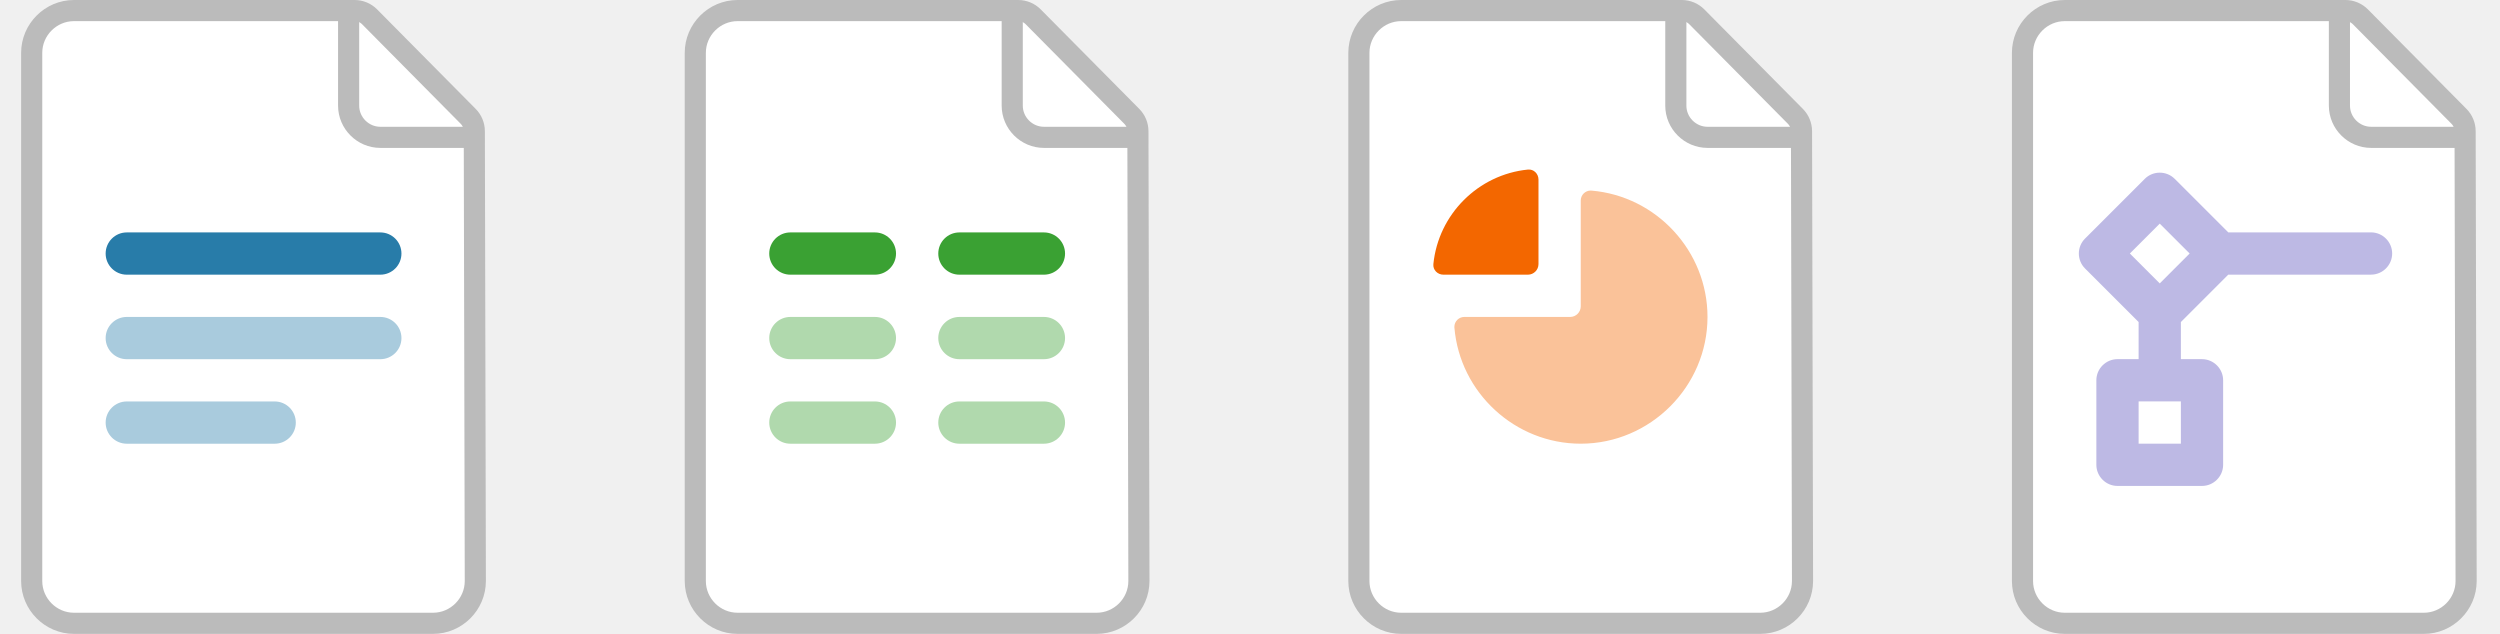
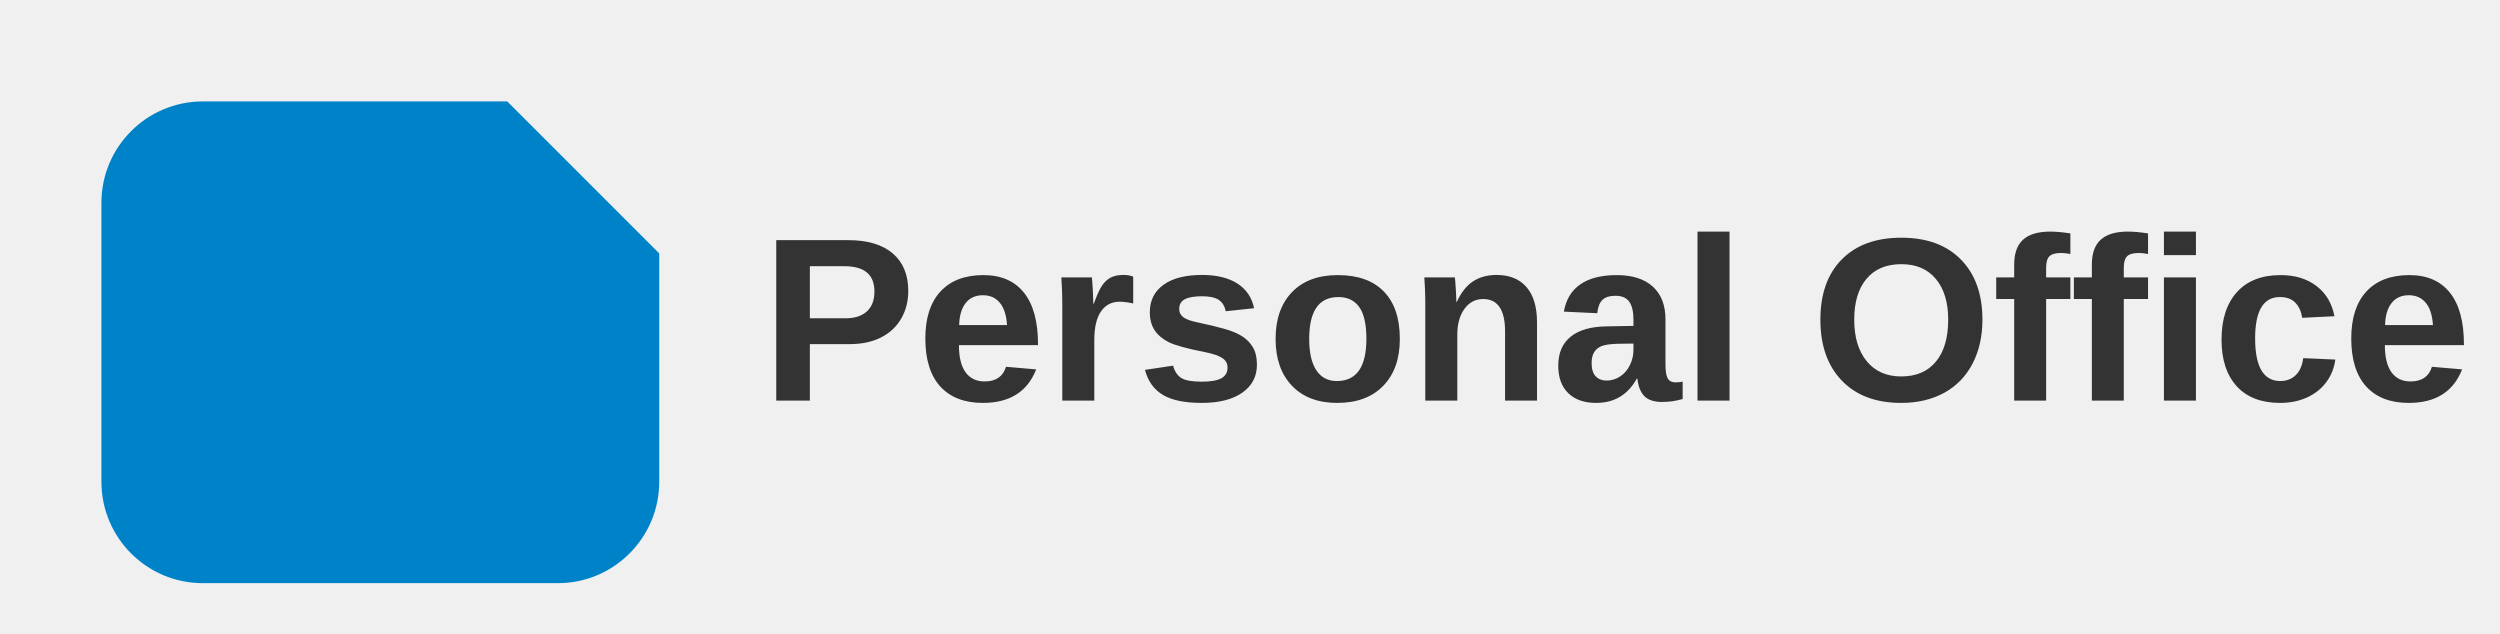
- <svg xmlns="http://www.w3.org/2000/svg" width="100%" height="100%" viewBox="0 0 493 125" version="1.1" xml:space="preserve" style="fill-rule:evenodd;clip-rule:evenodd;">
-   <g transform="matrix(1,0,0,1,-730.9132,-1435.804)">
-     <g transform="matrix(1,0,0,1,911.7748,1498.304)">
-       <g transform="matrix(1,0,0,1,-50,-62.5)">
-         <clipPath id="_clip1">
-           <rect x="0" y="0" width="100" height="125" />
-         </clipPath>
-         <g clip-path="url(#_clip1)">
-           <g transform="matrix(4.166667,0,0,4.166667,0,0)">
-             <path d="M1.5,2.5C1.5,1.403 2.403,0.5 3.5,0.5L16.783,0.5C17.05,0.5 17.305,0.607 17.493,0.796L22.158,5.506C22.343,5.692 22.447,5.944 22.448,6.207L22.496,27.496C22.496,27.497 22.496,27.499 22.496,27.5C22.496,28.597 21.593,29.5 20.496,29.5C20.496,29.5 3.5,29.5 3.5,29.5C2.403,29.5 1.5,28.597 1.5,27.5L1.5,2.5Z" style="fill:white;fill-rule:nonzero;stroke:rgb(187,187,187);stroke-width:1px;" />
-           </g>
-           <g transform="matrix(4.166667,0,0,4.166667,0,0)">
-             <path d="M16.5,0.5L16.5,5C16.5,5.823 17.177,6.5 18,6.5L22.5,6.5" style="fill:none;fill-rule:nonzero;stroke:rgb(187,187,187);stroke-width:1px;" />
-           </g>
-           <g transform="matrix(4.166667,0,0,4.166667,0,0)">
-             <path d="M11,20C11,20.552 10.552,21 10,21L6,21C5.448,21 5,20.552 5,20C5,19.448 5.448,19 6,19L10,19C10.552,19 11,19.448 11,20Z" style="fill:rgb(176,217,173);" />
-           </g>
-           <g transform="matrix(4.166667,0,0,4.166667,0,0)">
-             <path d="M11,16C11,16.552 10.552,17 10,17L6,17C5.448,17 5,16.552 5,16C5,15.448 5.448,15 6,15L10,15C10.552,15 11,15.448 11,16Z" style="fill:rgb(176,217,173);" />
-           </g>
-           <g transform="matrix(4.166667,0,0,4.166667,0,0)">
-             <path d="M19,16C19,16.552 18.552,17 18,17L14,17C13.448,17 13,16.552 13,16C13,15.448 13.448,15 14,15L18,15C18.552,15 19,15.448 19,16Z" style="fill:rgb(176,217,173);" />
-           </g>
-           <g transform="matrix(4.166667,0,0,4.166667,0,0)">
-             <path d="M19,20C19,20.552 18.552,21 18,21L14,21C13.448,21 13,20.552 13,20C13,19.448 13.448,19 14,19L18,19C18.552,19 19,19.448 19,20Z" style="fill:rgb(176,217,173);" />
-           </g>
-           <g transform="matrix(4.166667,0,0,4.166667,0,0)">
-             <path d="M19,12C19,12.552 18.552,13 18,13L14,13C13.448,13 13,12.552 13,12C13,11.448 13.448,11 14,11L18,11C18.552,11 19,11.448 19,12Z" style="fill:rgb(58,161,51);" />
-           </g>
-           <g transform="matrix(4.166667,0,0,4.166667,0,0)">
-             <path d="M11,12C11,12.552 10.552,13 10,13L6,13C5.448,13 5,12.552 5,12C5,11.448 5.448,11 6,11L10,11C10.552,11 11,11.448 11,12Z" style="fill:rgb(58,161,51);" />
-           </g>
-         </g>
-       </g>
-     </g>
-     <g transform="matrix(1,0,0,1,1042.636,1498.304)">
-       <g transform="matrix(1,0,0,1,-50,-62.5)">
-         <clipPath id="_clip2">
-           <rect x="0" y="0" width="100" height="125" />
-         </clipPath>
-         <g clip-path="url(#_clip2)">
-           <g transform="matrix(4.166667,0,0,4.166667,0,0)">
-             <path d="M1.5,2.5C1.5,1.403 2.403,0.5 3.5,0.5L16.783,0.5C17.05,0.5 17.305,0.607 17.493,0.796L22.158,5.506C22.343,5.692 22.447,5.944 22.448,6.207L22.496,27.496C22.496,27.497 22.496,27.499 22.496,27.5C22.496,28.597 21.593,29.5 20.496,29.5C20.496,29.5 3.5,29.5 3.5,29.5C2.403,29.5 1.5,28.597 1.5,27.5L1.5,2.5Z" style="fill:white;fill-rule:nonzero;stroke:rgb(187,187,187);stroke-width:1px;" />
-           </g>
-           <g transform="matrix(4.166667,0,0,4.166667,0,0)">
-             <path d="M16.5,0.5L16.5,5C16.5,5.823 17.177,6.5 18,6.5L22.5,6.5" style="fill:none;fill-rule:nonzero;stroke:rgb(187,187,187);stroke-width:1px;" />
-           </g>
-           <g transform="matrix(4.166667,0,0,4.166667,0,0)">
-             <path d="M6.5,15L11.5,15C11.774,15 12,14.774 12,14.5L12,9.5C12,9.496 12,9.493 12,9.489C12,9.231 12.212,9.019 12.47,9.019C12.48,9.019 12.49,9.019 12.5,9.02C15.592,9.279 17.999,11.896 17.999,14.999C17.999,18.291 15.291,20.999 11.999,20.999C8.896,20.999 6.279,18.592 6.02,15.5C6.019,15.49 6.019,15.48 6.019,15.47C6.019,15.212 6.231,15 6.489,15C6.493,15 6.496,15 6.5,15" style="fill:rgb(250,194,153);fill-rule:nonzero;" />
-           </g>
-           <g transform="matrix(4.166667,0,0,4.166667,0,0)">
-             <path d="M5.5,13C5.224,13 4.997,12.775 5.025,12.5C5.262,10.143 7.144,8.261 9.501,8.025C9.776,7.997 10,8.224 10,8.5L10,12.5C10,12.774 9.774,13 9.5,13L5.5,13Z" style="fill:rgb(243,103,0);fill-rule:nonzero;" />
-           </g>
-         </g>
-       </g>
-     </g>
-     <g transform="matrix(1,0,0,1,780.9132,1498.304)">
-       <g transform="matrix(1,0,0,1,-50,-62.5)">
-         <clipPath id="_clip3">
-           <rect x="0" y="0" width="100" height="125" />
-         </clipPath>
-         <g clip-path="url(#_clip3)">
-           <g transform="matrix(4.166667,0,0,4.166667,0,0)">
-             <path d="M1.5,2.5C1.5,1.403 2.403,0.5 3.5,0.5L16.783,0.5C17.05,0.5 17.305,0.607 17.493,0.796L22.158,5.506C22.343,5.692 22.447,5.944 22.448,6.207L22.496,27.496C22.496,27.497 22.496,27.499 22.496,27.5C22.496,28.597 21.593,29.5 20.496,29.5C20.496,29.5 3.5,29.5 3.5,29.5C2.403,29.5 1.5,28.597 1.5,27.5L1.5,2.5Z" style="fill:white;fill-rule:nonzero;stroke:rgb(187,187,187);stroke-width:1px;" />
-           </g>
-           <g transform="matrix(4.166667,0,0,4.166667,0,0)">
-             <path d="M16.5,0.5L16.5,5C16.5,5.823 17.177,6.5 18,6.5L22.5,6.5" style="fill:none;fill-rule:nonzero;stroke:rgb(187,187,187);stroke-width:1px;" />
-           </g>
-           <g transform="matrix(4.166667,0,0,4.166667,0,0)">
-             <path d="M14,20C14,20.552 13.552,21 13,21L6,21C5.448,21 5,20.552 5,20C5,19.448 5.448,19 6,19L13,19C13.552,19 14,19.448 14,20Z" style="fill:rgb(169,203,221);" />
-           </g>
-           <g transform="matrix(4.166667,0,0,4.166667,0,0)">
-             <path d="M19,16C19,16.552 18.552,17 18,17L6,17C5.448,17 5,16.552 5,16C5,15.448 5.448,15 6,15L18,15C18.552,15 19,15.448 19,16Z" style="fill:rgb(169,203,221);" />
-           </g>
-           <g transform="matrix(4.166667,0,0,4.166667,0,0)">
-             <path d="M19,12C19,12.552 18.552,13 18,13L6,13C5.448,13 5,12.552 5,12C5,11.448 5.448,11 6,11L18,11C18.552,11 19,11.448 19,12Z" style="fill:rgb(40,124,169);" />
-           </g>
-         </g>
-       </g>
-     </g>
-     <g transform="matrix(1,0,0,1,1173.498,1498.304)">
-       <g transform="matrix(1,0,0,1,-50,-62.5)">
-         <clipPath id="_clip4">
-           <rect x="0" y="0" width="100" height="125" />
-         </clipPath>
-         <g clip-path="url(#_clip4)">
-           <g transform="matrix(4.166667,0,0,4.166667,0,0)">
-             <path d="M1.5,2.5C1.5,1.403 2.403,0.5 3.5,0.5L16.783,0.5C17.05,0.5 17.305,0.607 17.493,0.796L22.158,5.506C22.343,5.692 22.447,5.944 22.448,6.207L22.496,27.496C22.496,27.497 22.496,27.499 22.496,27.5C22.496,28.597 21.593,29.5 20.496,29.5C20.496,29.5 3.5,29.5 3.5,29.5C2.403,29.5 1.5,28.597 1.5,27.5L1.5,2.5Z" style="fill:white;fill-rule:nonzero;stroke:rgb(187,187,187);stroke-width:1px;" />
-           </g>
-           <g transform="matrix(4.166667,0,0,4.166667,0,0)">
-             <path d="M4.46,11.291C4.272,11.478 4.167,11.733 4.167,11.998C4.167,12.264 4.272,12.519 4.46,12.706L6.996,15.241L6.996,16.998L5.996,16.998C5.447,16.998 4.996,17.449 4.996,17.998L4.996,21.998C4.996,22.547 5.447,22.998 5.996,22.998L9.996,22.998C10.545,22.998 10.996,22.547 10.996,21.998L10.996,17.998C10.996,17.449 10.545,16.998 9.996,16.998L8.996,16.998L8.996,15.241L11.239,12.998L17.996,12.998C18.545,12.998 18.996,12.547 18.996,11.998C18.996,11.449 18.545,10.998 17.996,10.998L11.24,10.998L8.703,8.463C8.315,8.075 7.677,8.075 7.289,8.463L4.46,11.291ZM6.996,20.998L6.996,18.998L8.996,18.998L8.996,20.998L6.996,20.998ZM6.582,11.998L7.996,10.584L9.411,11.998L7.996,13.413L6.582,11.998Z" style="fill:rgb(189,185,228);fill-rule:nonzero;" />
-           </g>
-           <g transform="matrix(4.166667,0,0,4.166667,0,0)">
-             <path d="M16.5,0.5L16.5,5C16.5,5.823 17.177,6.5 18,6.5L22.5,6.5" style="fill:none;fill-rule:nonzero;stroke:rgb(187,187,187);stroke-width:1px;" />
-           </g>
-           <g transform="matrix(4.166667,0,0,4.166667,0,0)">
-             <path d="M21.35,17.43L18.96,24.57L17.03,24.57L14.65,17.43L16.48,17.43L17.64,21.39C17.674,21.49 17.714,21.643 17.76,21.85C17.807,22.05 17.853,22.26 17.9,22.48C17.953,22.693 17.987,22.87 18,23.01C18.02,22.87 18.05,22.693 18.09,22.48C18.137,22.267 18.183,22.06 18.23,21.86C18.277,21.653 18.317,21.5 18.35,21.4L19.53,17.43L21.35,17.43Z" style="fill:white;fill-rule:nonzero;" />
-           </g>
-         </g>
-       </g>
-     </g>
-   </g>
+ <svg xmlns="http://www.w3.org/2000/svg" width="100%" height="100%" viewBox="0 0 493 125">
+   <path d="M40,20 H100 L130,50 V95 A20,20 0 0 1 110,115 H40 A20,20 0 0 1 20,95 V40 A20,20 0 0 1 40,20 Z" fill="#0082c9" />
+   <path d="M100,20 L130,50 H100 Z" fill="#0082c9" opacity="0.55" />
+   <text x="150" y="79" font-family="Arial, Helvetica, sans-serif" font-weight="600" font-size="46" fill="#333" textLength="320" lengthAdjust="spacingAndGlyphs">Personal Office</text>
</svg>
